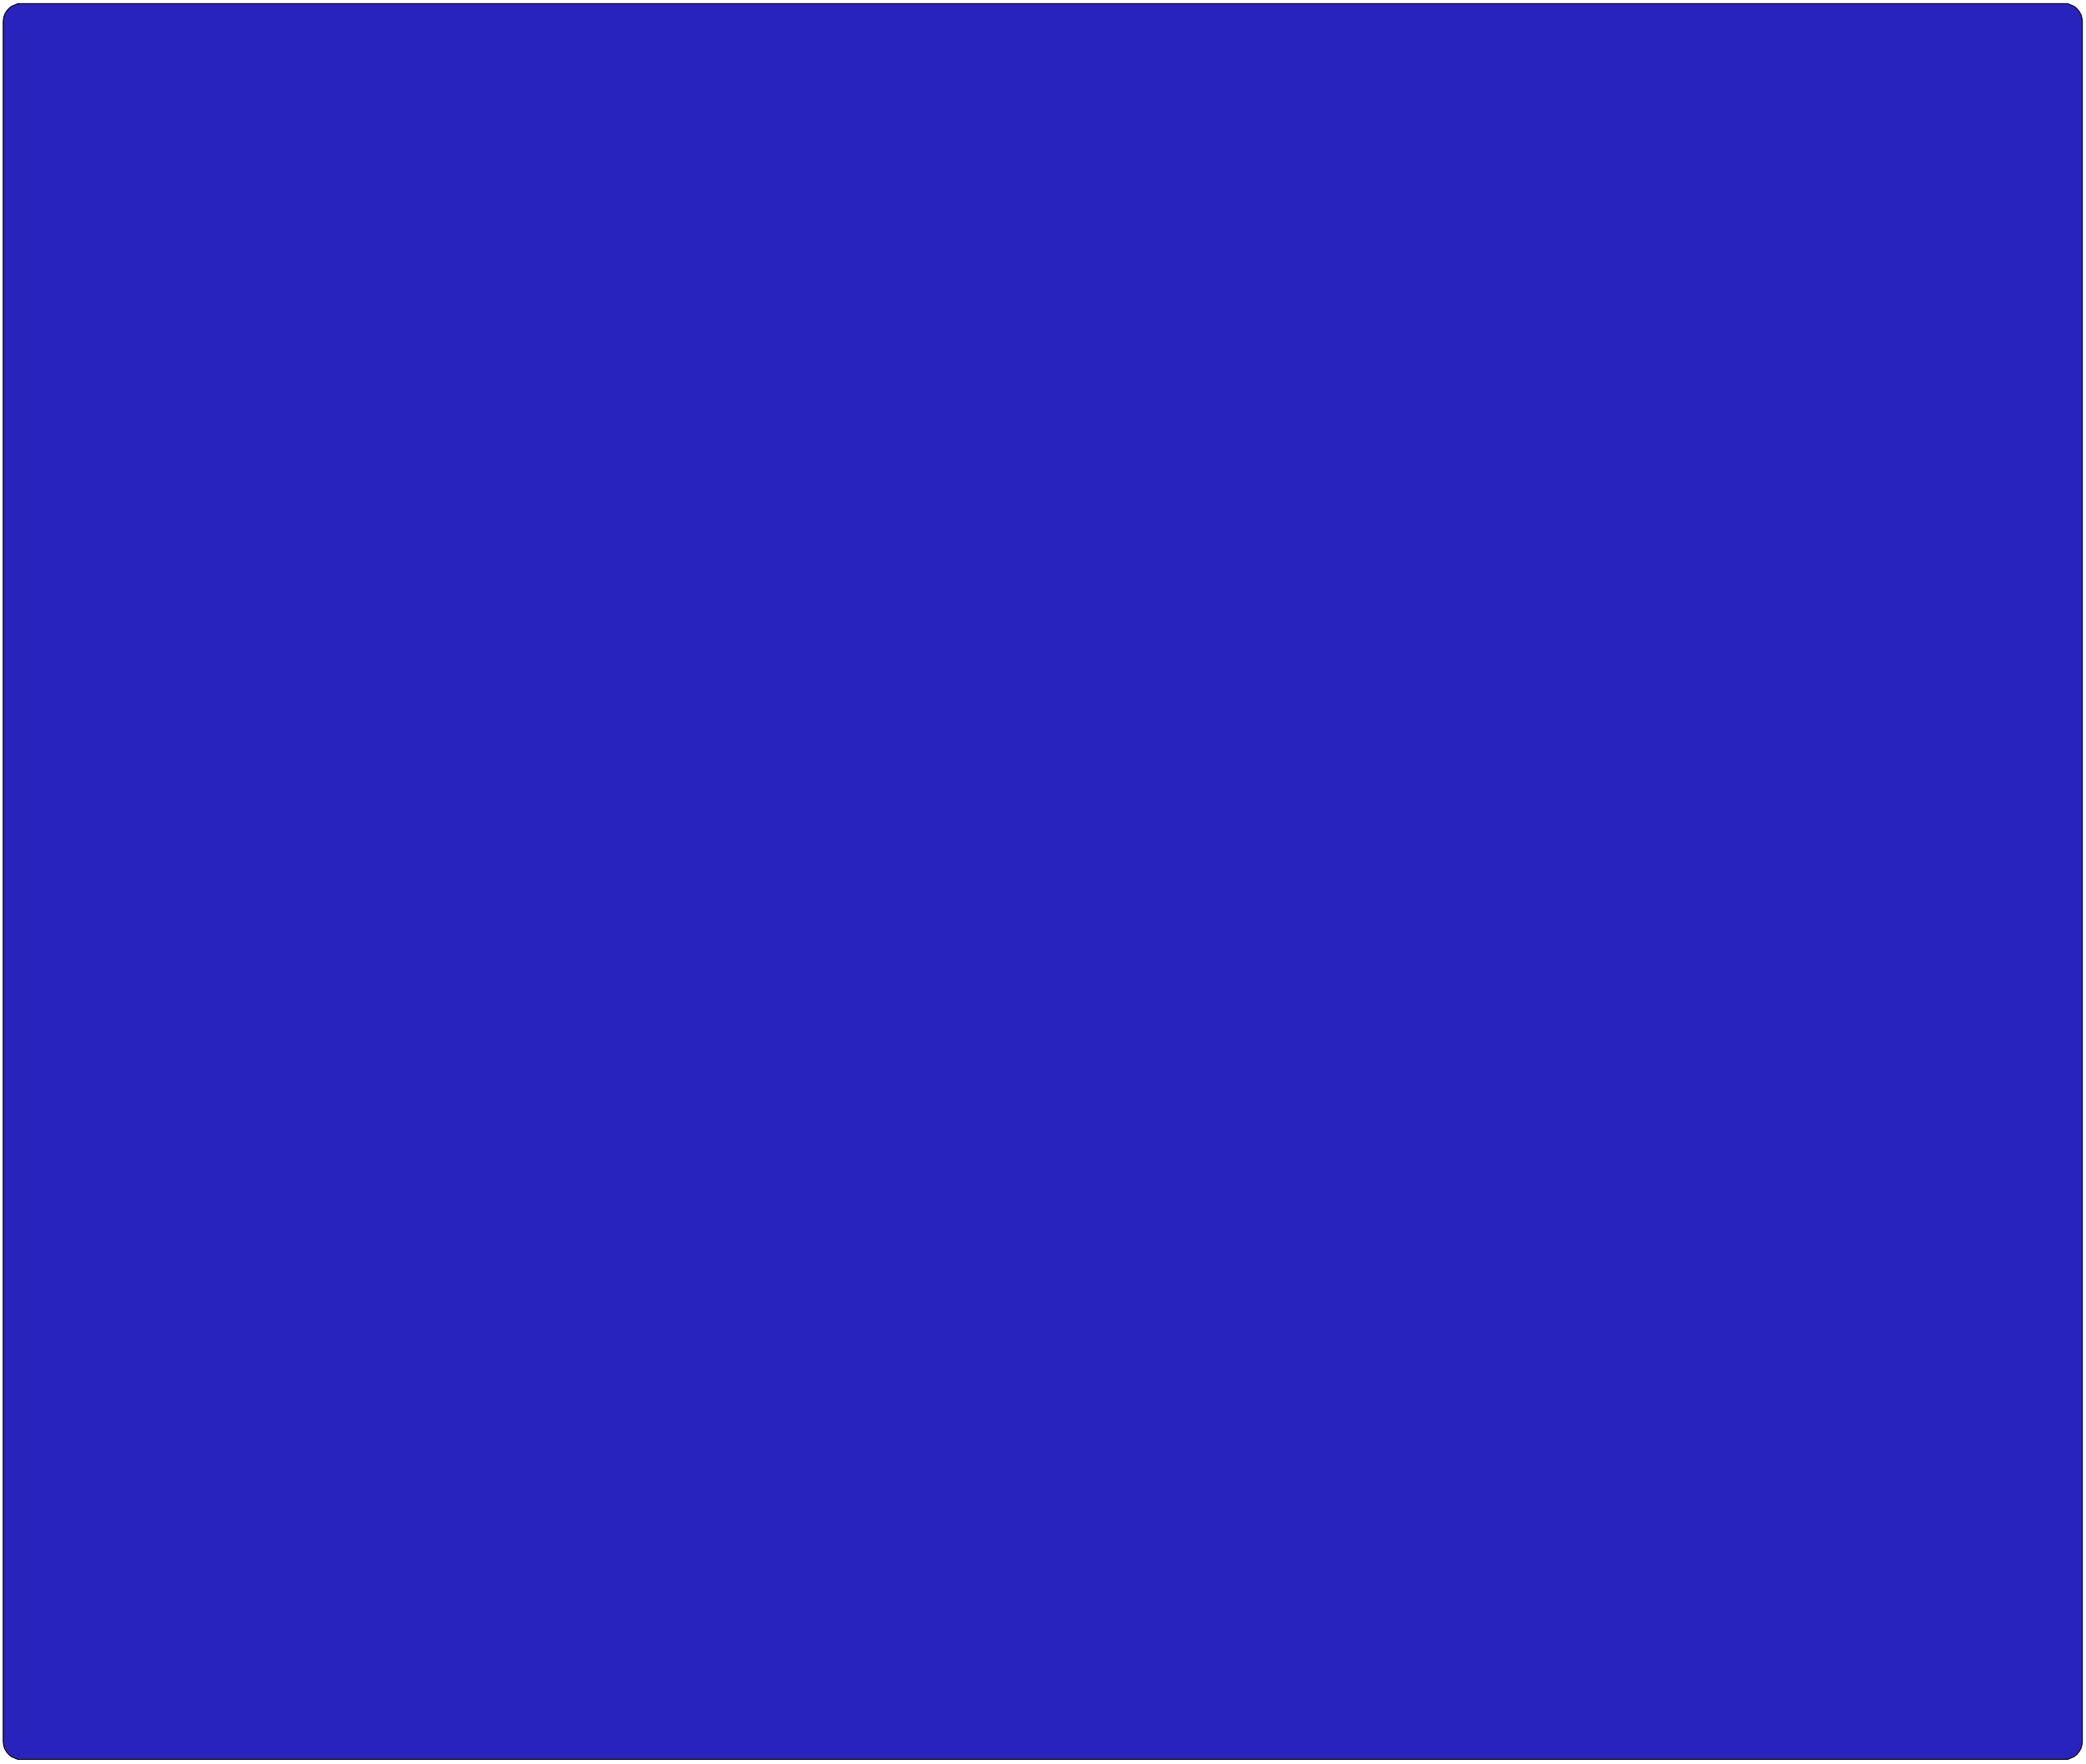
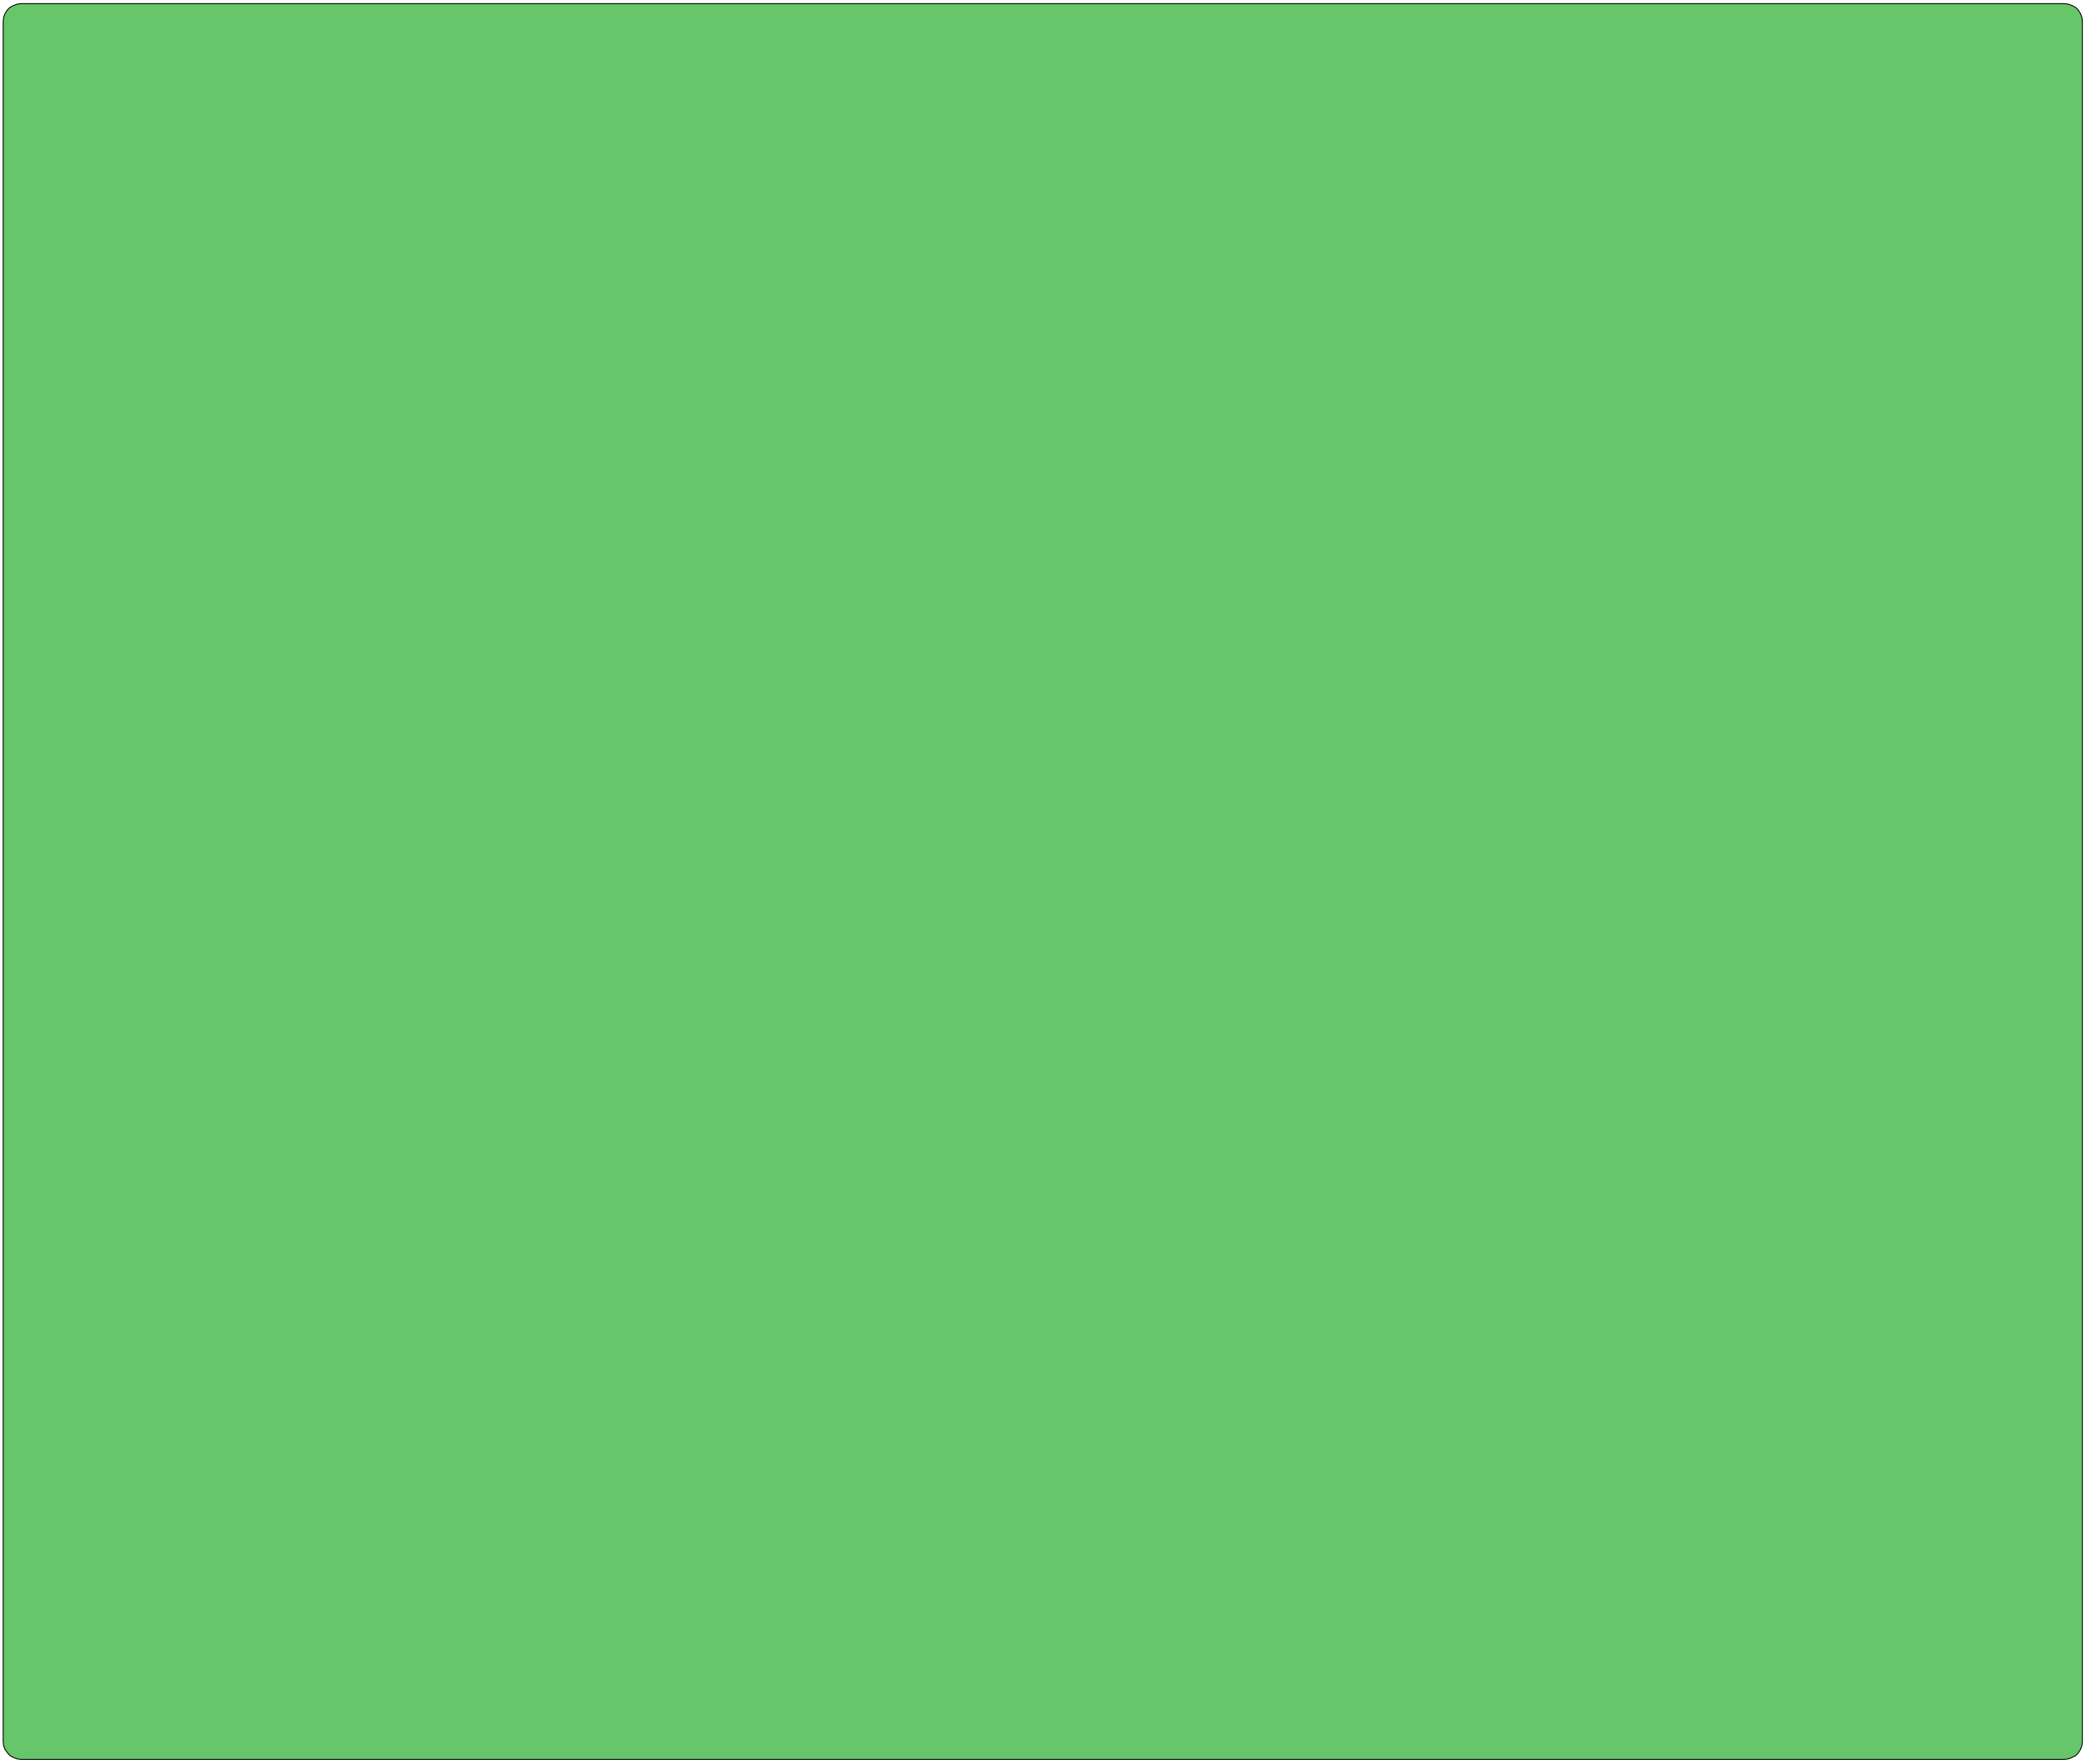
<svg xmlns="http://www.w3.org/2000/svg" width="4578" height="3870" viewBox="0 0 4578 3870" version="1.1">
  <g fill-rule="evenodd">
-     <path d="M 7,3822 L 7,47 L 8,39 L 10,32 L 14,25 L 19,19 L 25,14 L 32,11 L 39,8 L 47,8 L 4530,8 L 4538,8 L 4545,11 L 4552,14 L 4558,19 L 4563,25 L 4567,32 L 4569,39 L 4570,47 L 4570,3822 L 4569,3830 L 4567,3837 L 4563,3844 L 4558,3850 L 4552,3855 L 4545,3858 L 4538,3861 L 4530,3861 L 47,3861 L 39,3861 L 32,3858 L 25,3855 L 19,3850 L 14,3844 L 10,3837 L 8,3830 L 7,3822 z " style="fill-opacity:1;fill:rgb(41,35,190);stroke:rgb(0,0,0);stroke-width:2" />
+     <path d="M 7,3822 L 7,47 L 8,38 L 11,30 L 16,22 L 22,16 L 30,12 L 38,9 L 47,8 L 4530,8 L 4539,9 L 4547,12 L 4555,16 L 4561,22 L 4566,30 L 4569,38 L 4570,47 L 4570,3822 L 4569,3831 L 4566,3839 L 4561,3847 L 4555,3853 L 4547,3857 L 4539,3860 L 4530,3861 L 47,3861 L 38,3860 L 30,3857 L 22,3853 L 16,3846 L 11,3839 L 8,3831 L 7,3822 z " style="fill-opacity:1;fill:rgb(103,198,105);stroke:rgb(0,0,0);stroke-width:2" />
  </g>
</svg>
